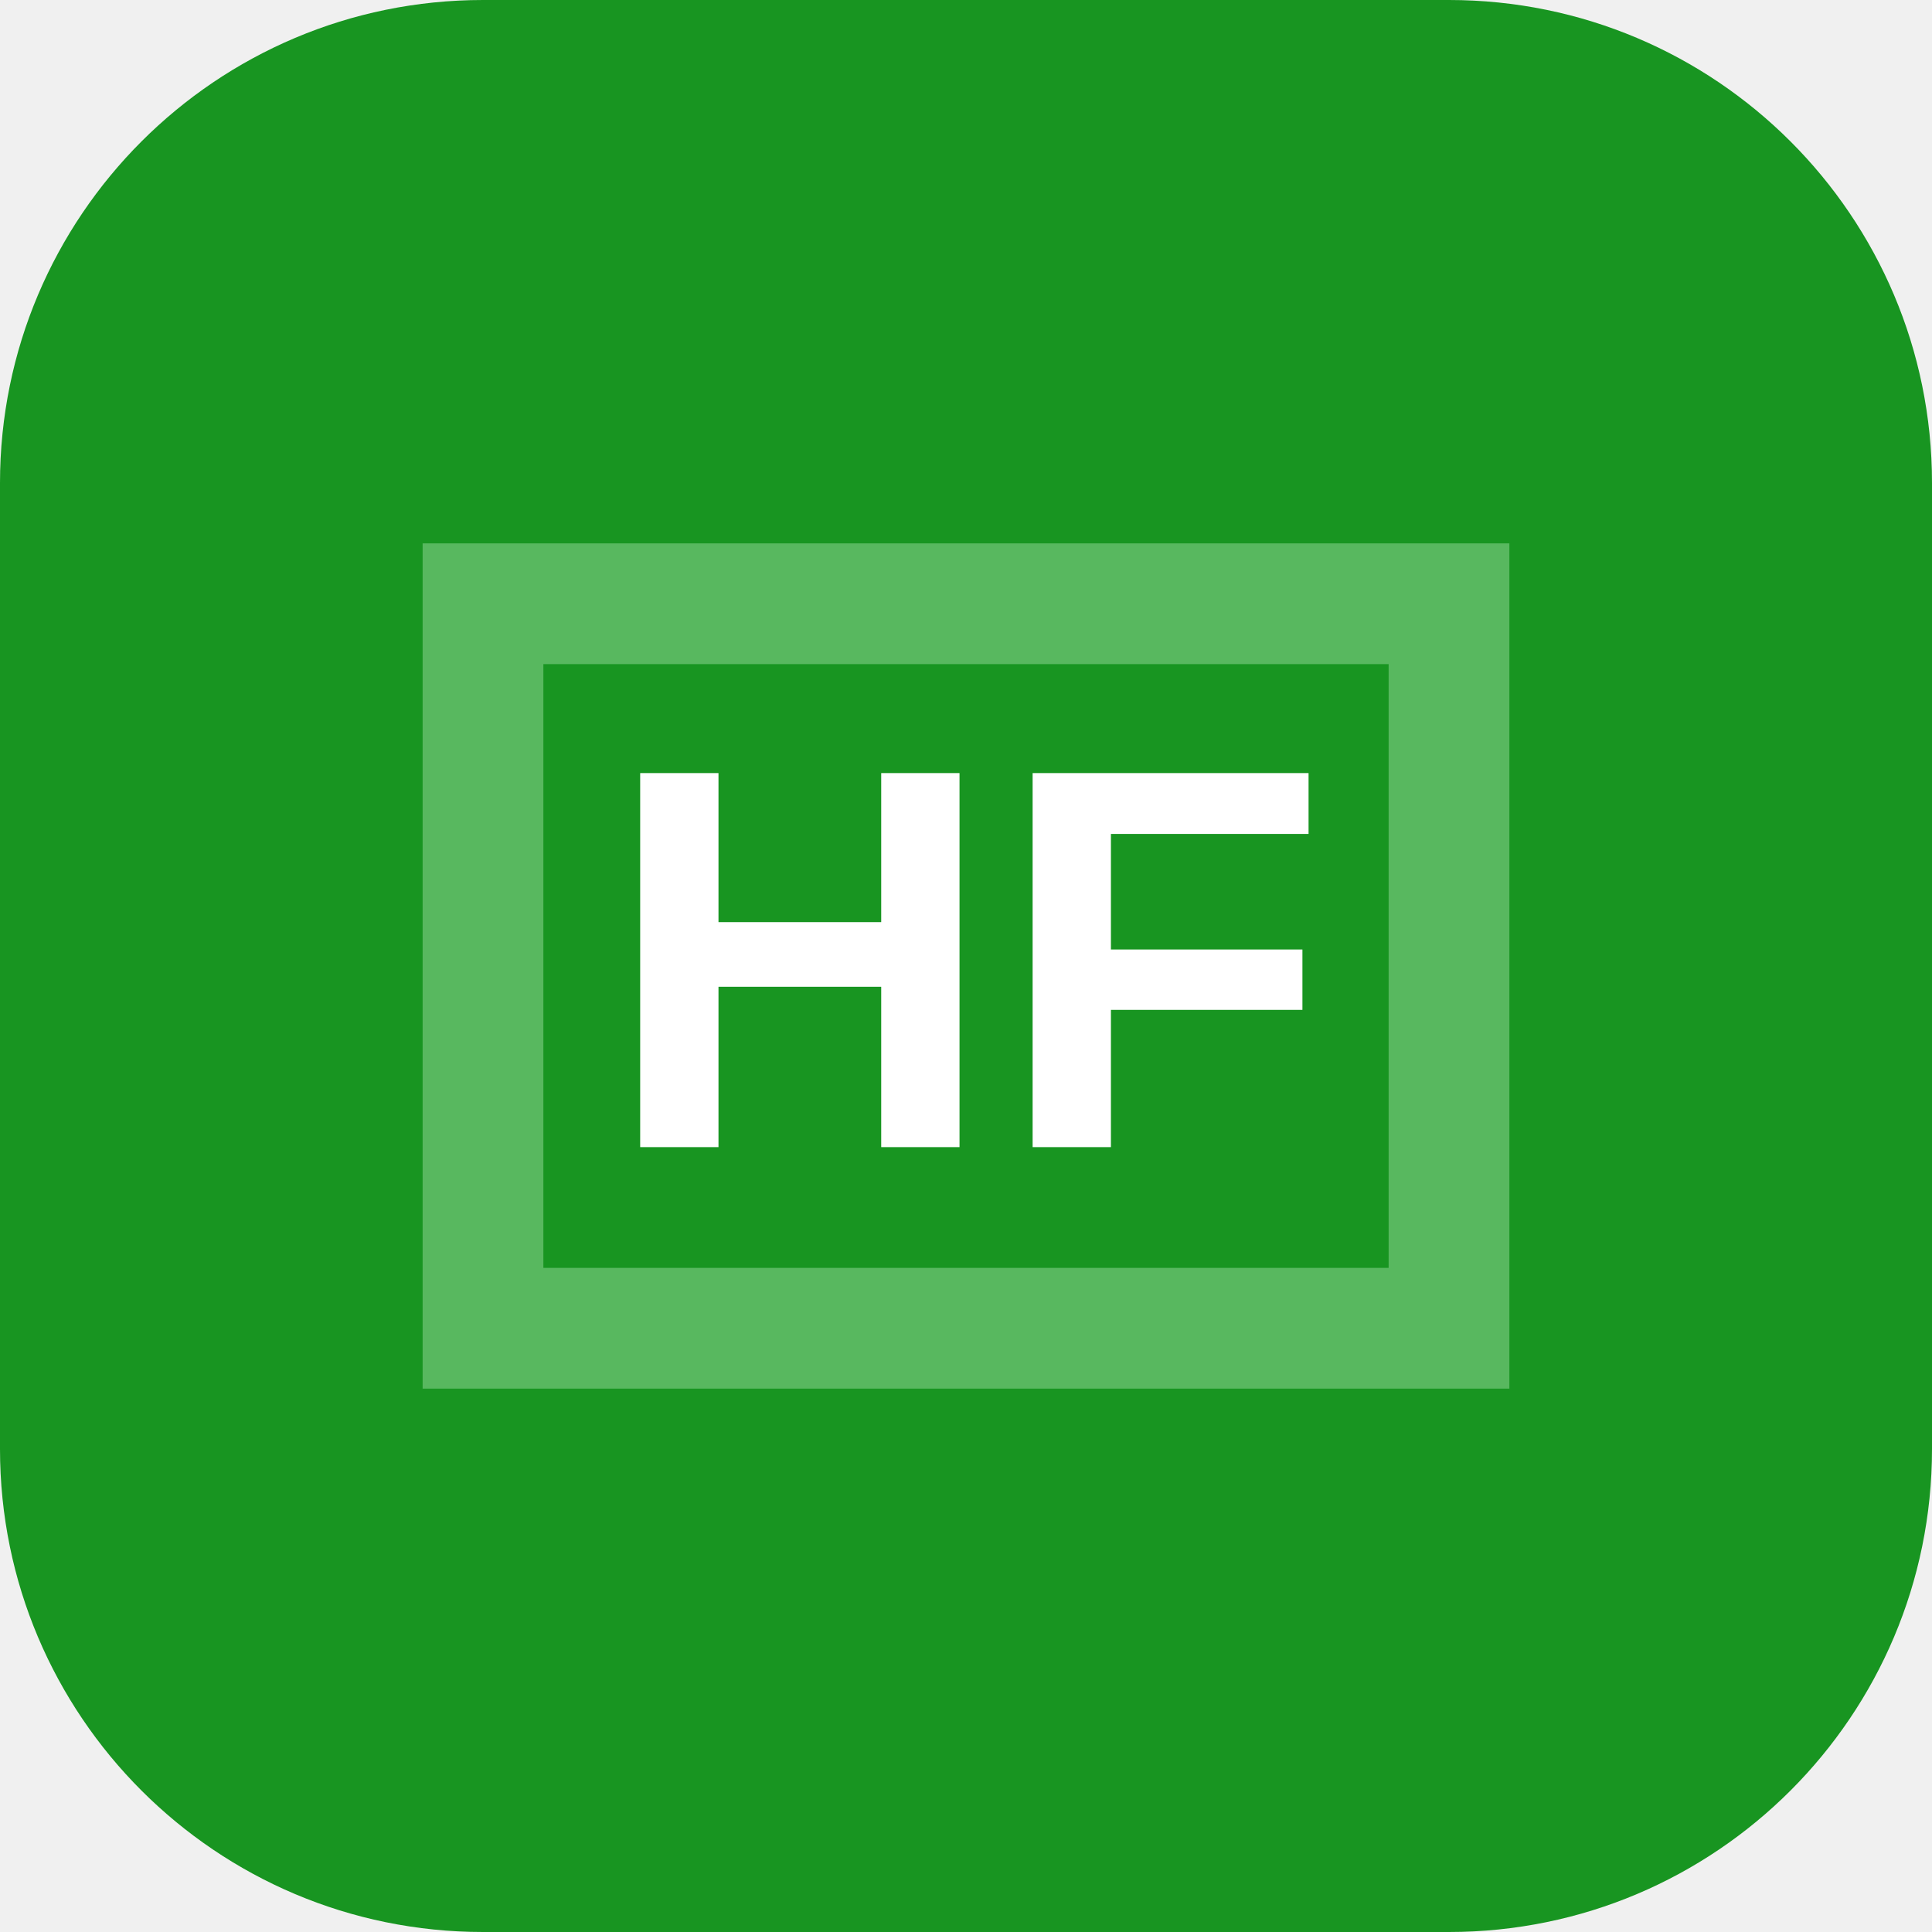
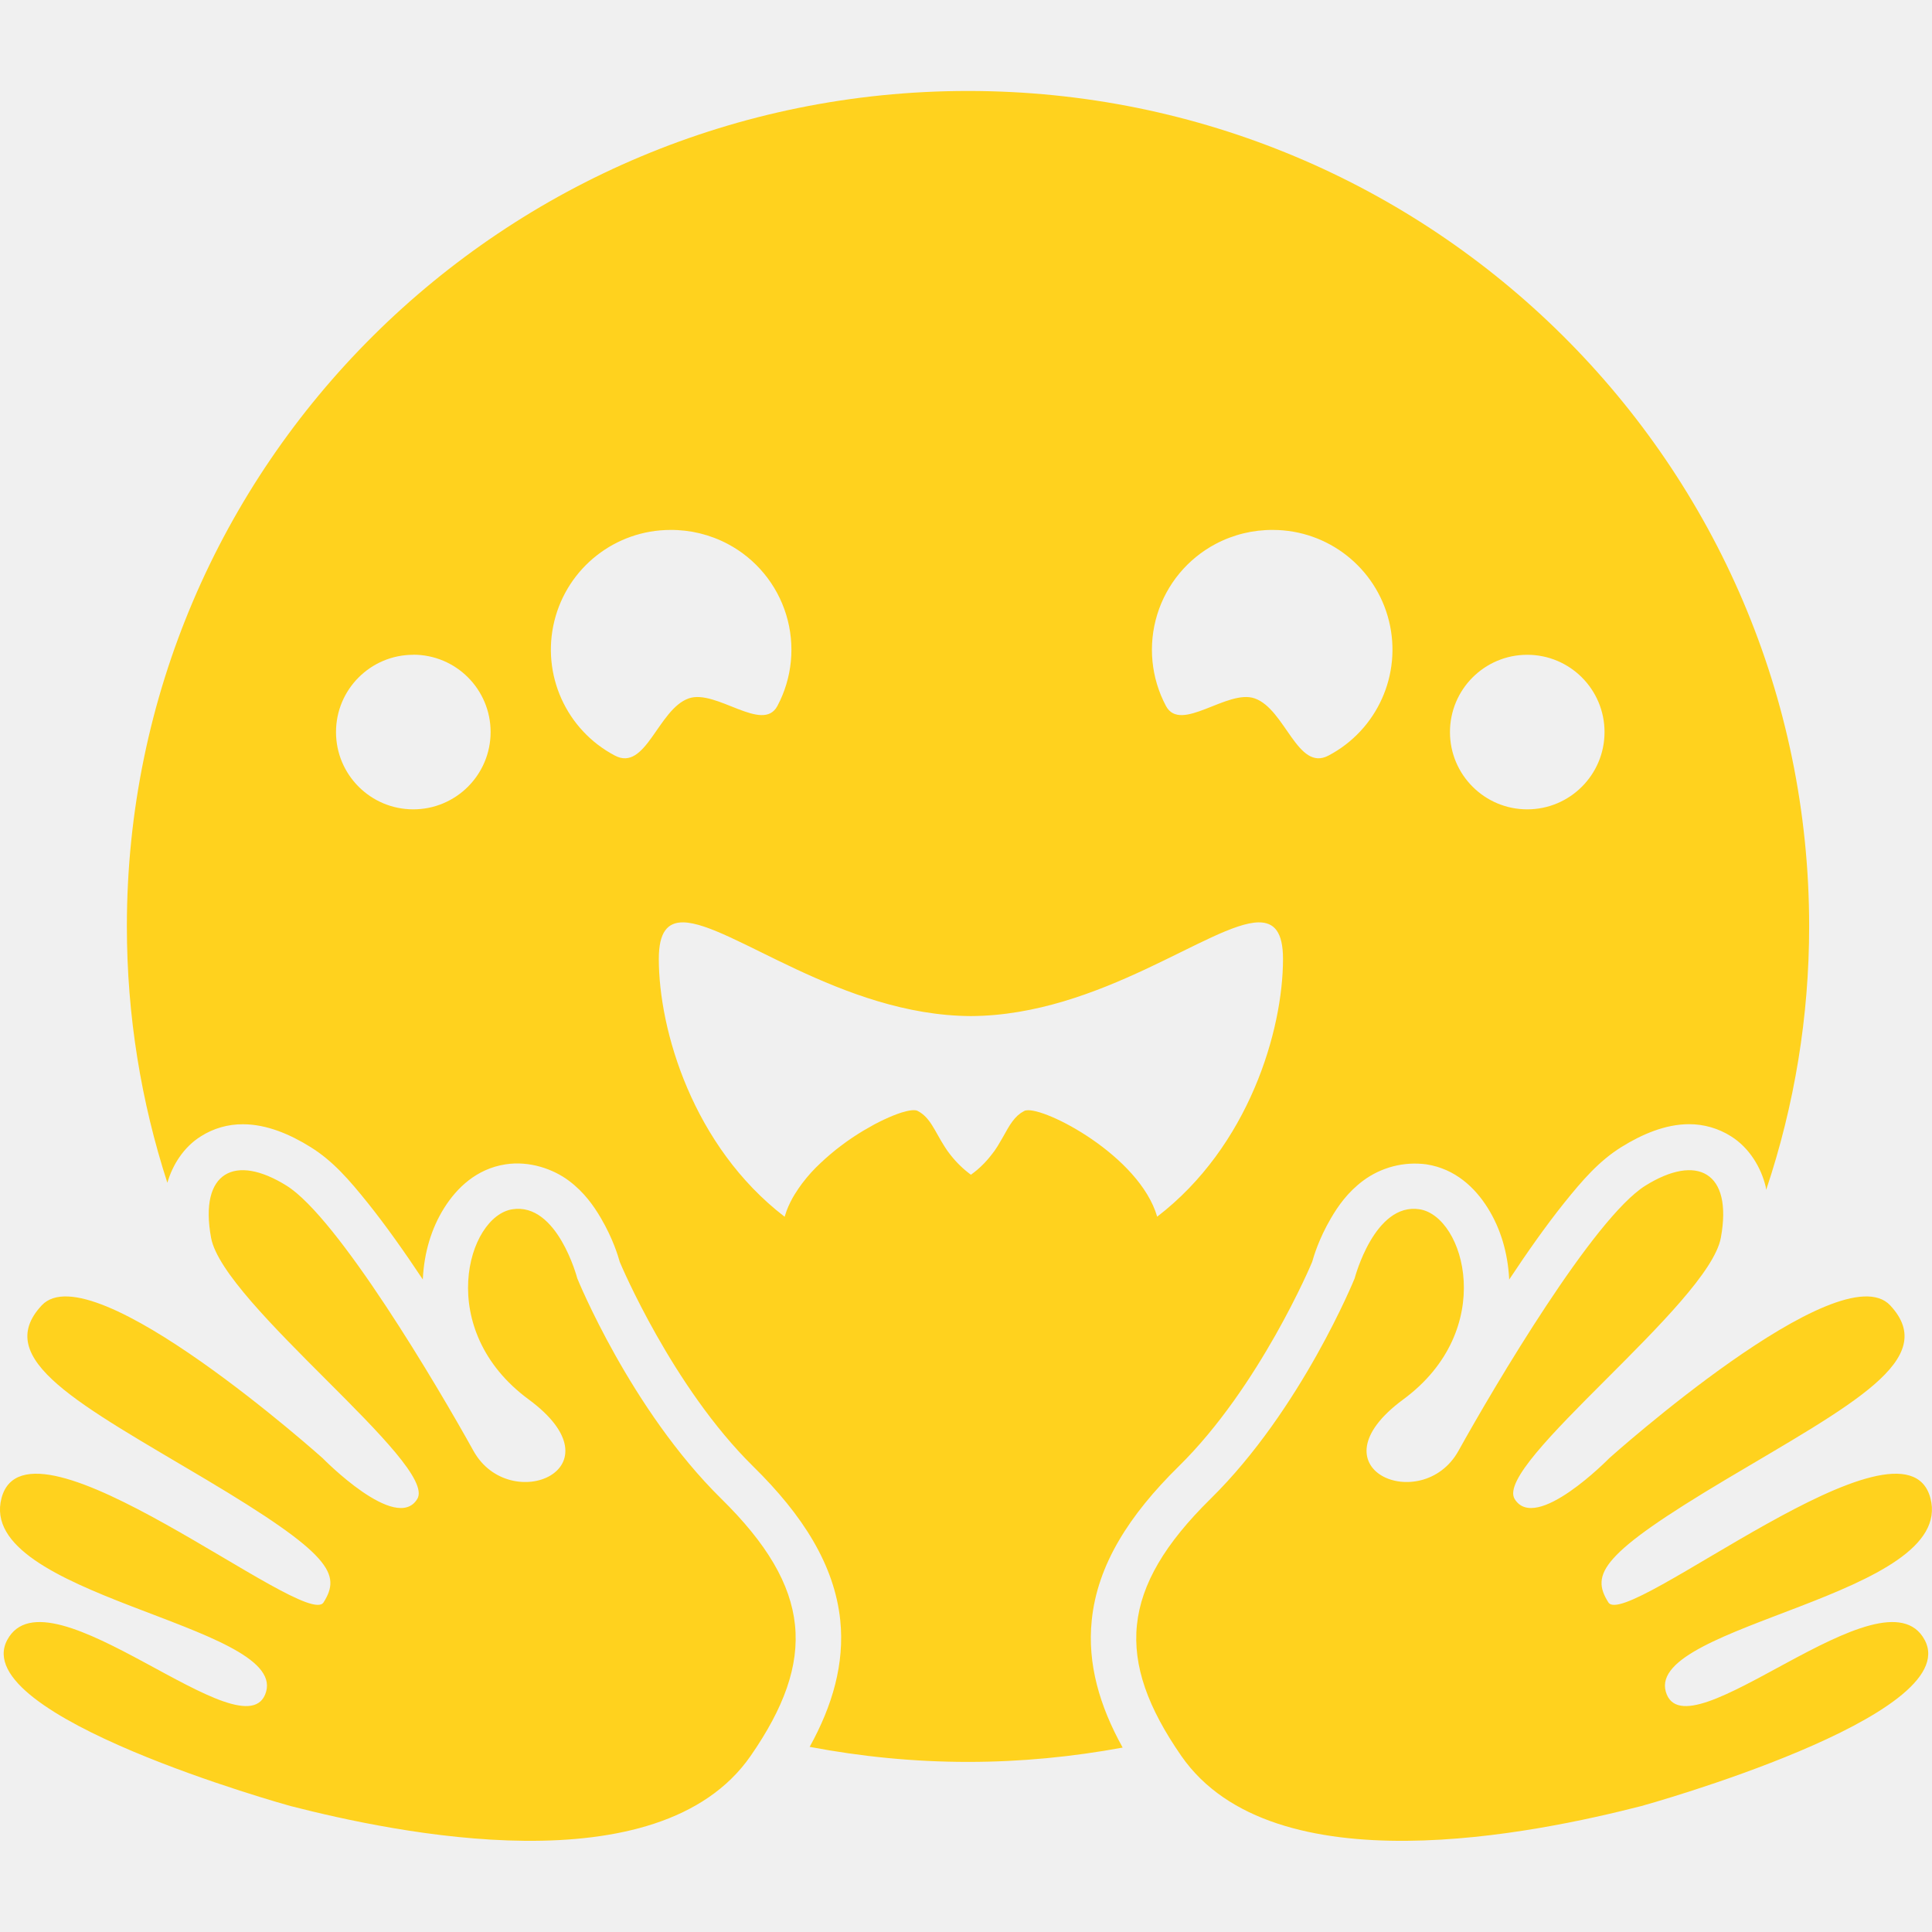
- <svg xmlns="http://www.w3.org/2000/svg" viewBox="0 0 64 64" role="img" aria-label="Hugging Face icon">
-   <rect width="64" height="64" rx="16" fill="hsl(124 72% 34%)" />
-   <path d="M14 46V18h36v28H14Zm4-4h28V22H18v20Z" fill="hsl(124 72% 88%)" opacity="0.36" />
-   <text x="32" y="38" text-anchor="middle" font-family="Arial, Helvetica, sans-serif" font-size="18" font-weight="700" fill="white">HF</text>
+ <svg xmlns="http://www.w3.org/2000/svg" fill="#FFD21E" role="img" viewBox="0 0 24 24">
+   <path d="M12.025 1.13c-5.77 0-10.449 4.647-10.449 10.378 0 1.112.178 2.181.503 3.185.064-.222.203-.444.416-.577a.96.96 0 0 1 .524-.15c.293 0 .584.124.84.284.278.173.48.408.71.694.226.282.458.611.684.951v-.014c.017-.324.106-.622.264-.874s.403-.487.762-.543c.3-.047.596.06.787.203s.31.313.4.467c.15.257.212.468.233.542.01.026.653 1.552 1.657 2.54.616.605 1.01 1.223 1.082 1.912.055.537-.096 1.059-.38 1.572.637.121 1.294.187 1.967.187.657 0 1.298-.063 1.921-.178-.287-.517-.44-1.041-.384-1.581.07-.69.465-1.307 1.081-1.913 1.004-.987 1.647-2.513 1.657-2.539.021-.074.083-.285.233-.542.09-.154.208-.323.4-.467a1.08 1.08 0 0 1 .787-.203c.359.056.604.29.762.543s.247.55.265.874v.015c.225-.34.457-.67.683-.952.23-.286.432-.52.71-.694.257-.16.547-.284.84-.285a.97.97 0 0 1 .524.151c.228.143.373.388.43.625l.006.04a10.3 10.3 0 0 0 .534-3.273c0-5.731-4.678-10.378-10.449-10.378M8.327 6.583a1.5 1.5 0 0 1 .713.174 1.487 1.487 0 0 1 .617 2.013c-.183.343-.762-.214-1.102-.094-.38.134-.532.914-.917.71a1.487 1.487 0 0 1 .69-2.803m7.486 0a1.487 1.487 0 0 1 .689 2.803c-.385.204-.536-.576-.916-.71-.34-.12-.92.437-1.103.094a1.487 1.487 0 0 1 .617-2.013 1.5 1.5 0 0 1 .713-.174m-10.68 1.55a.96.96 0 1 1 0 1.921.96.96 0 0 1 0-1.92m13.838 0a.96.96 0 1 1 0 1.92.96.96 0 0 1 0-1.92M8.489 11.458c.588.01 1.965 1.157 3.572 1.164 1.607-.007 2.984-1.155 3.572-1.164.196-.003.305.12.305.454 0 .886-.424 2.328-1.563 3.202-.22-.756-1.396-1.366-1.63-1.32q-.011.001-.02.006l-.044.026-.01.008-.03.024q-.018.017-.035.036l-.032.04a1 1 0 0 0-.058.09l-.014.025q-.049.088-.11.19a1 1 0 0 1-.083.116 1.2 1.2 0 0 1-.173.18q-.035.029-.075.058a1.3 1.3 0 0 1-.251-.243 1 1 0 0 1-.076-.107c-.124-.193-.177-.363-.337-.444-.034-.016-.104-.008-.2.022q-.094.03-.216.087-.06.028-.125.063l-.13.074q-.067.04-.136.086a3 3 0 0 0-.135.096 3 3 0 0 0-.26.219 2 2 0 0 0-.12.121 2 2 0 0 0-.106.128l-.002.002a2 2 0 0 0-.09.132l-.001.001a1.2 1.2 0 0 0-.105.212q-.013.036-.024.073c-1.139-.875-1.563-2.317-1.563-3.203 0-.334.109-.457.305-.454m.836 10.354c.824-1.19.766-2.082-.365-3.194-1.13-1.112-1.789-2.738-1.789-2.738s-.246-.945-.806-.858-.97 1.499.202 2.362c1.173.864-.233 1.45-.685.64-.45-.812-1.683-2.896-2.322-3.295s-1.089-.175-.938.647 2.822 2.813 2.562 3.244-1.176-.506-1.176-.506-2.866-2.567-3.49-1.898.473 1.23 2.037 2.16c1.564.932 1.686 1.178 1.464 1.53s-3.675-2.511-4-1.297c-.323 1.214 3.524 1.567 3.287 2.405-.238.839-2.71-1.587-3.216-.642-.506.946 3.49 2.056 3.522 2.064 1.29.33 4.568 1.028 5.713-.624m5.349 0c-.824-1.19-.766-2.082.365-3.194 1.13-1.112 1.789-2.738 1.789-2.738s.246-.945.806-.858.97 1.499-.202 2.362c-1.173.864.233 1.45.685.64.451-.812 1.683-2.896 2.322-3.295s1.089-.175.938.647-2.822 2.813-2.562 3.244 1.176-.506 1.176-.506 2.866-2.567 3.49-1.898-.473 1.23-2.037 2.16c-1.564.932-1.686 1.178-1.464 1.53s3.675-2.511 4-1.297c.323 1.214-3.524 1.567-3.287 2.405.238.839 2.71-1.587 3.216-.642.506.946-3.49 2.056-3.522 2.064-1.29.33-4.568 1.028-5.713-.624" />
</svg>
